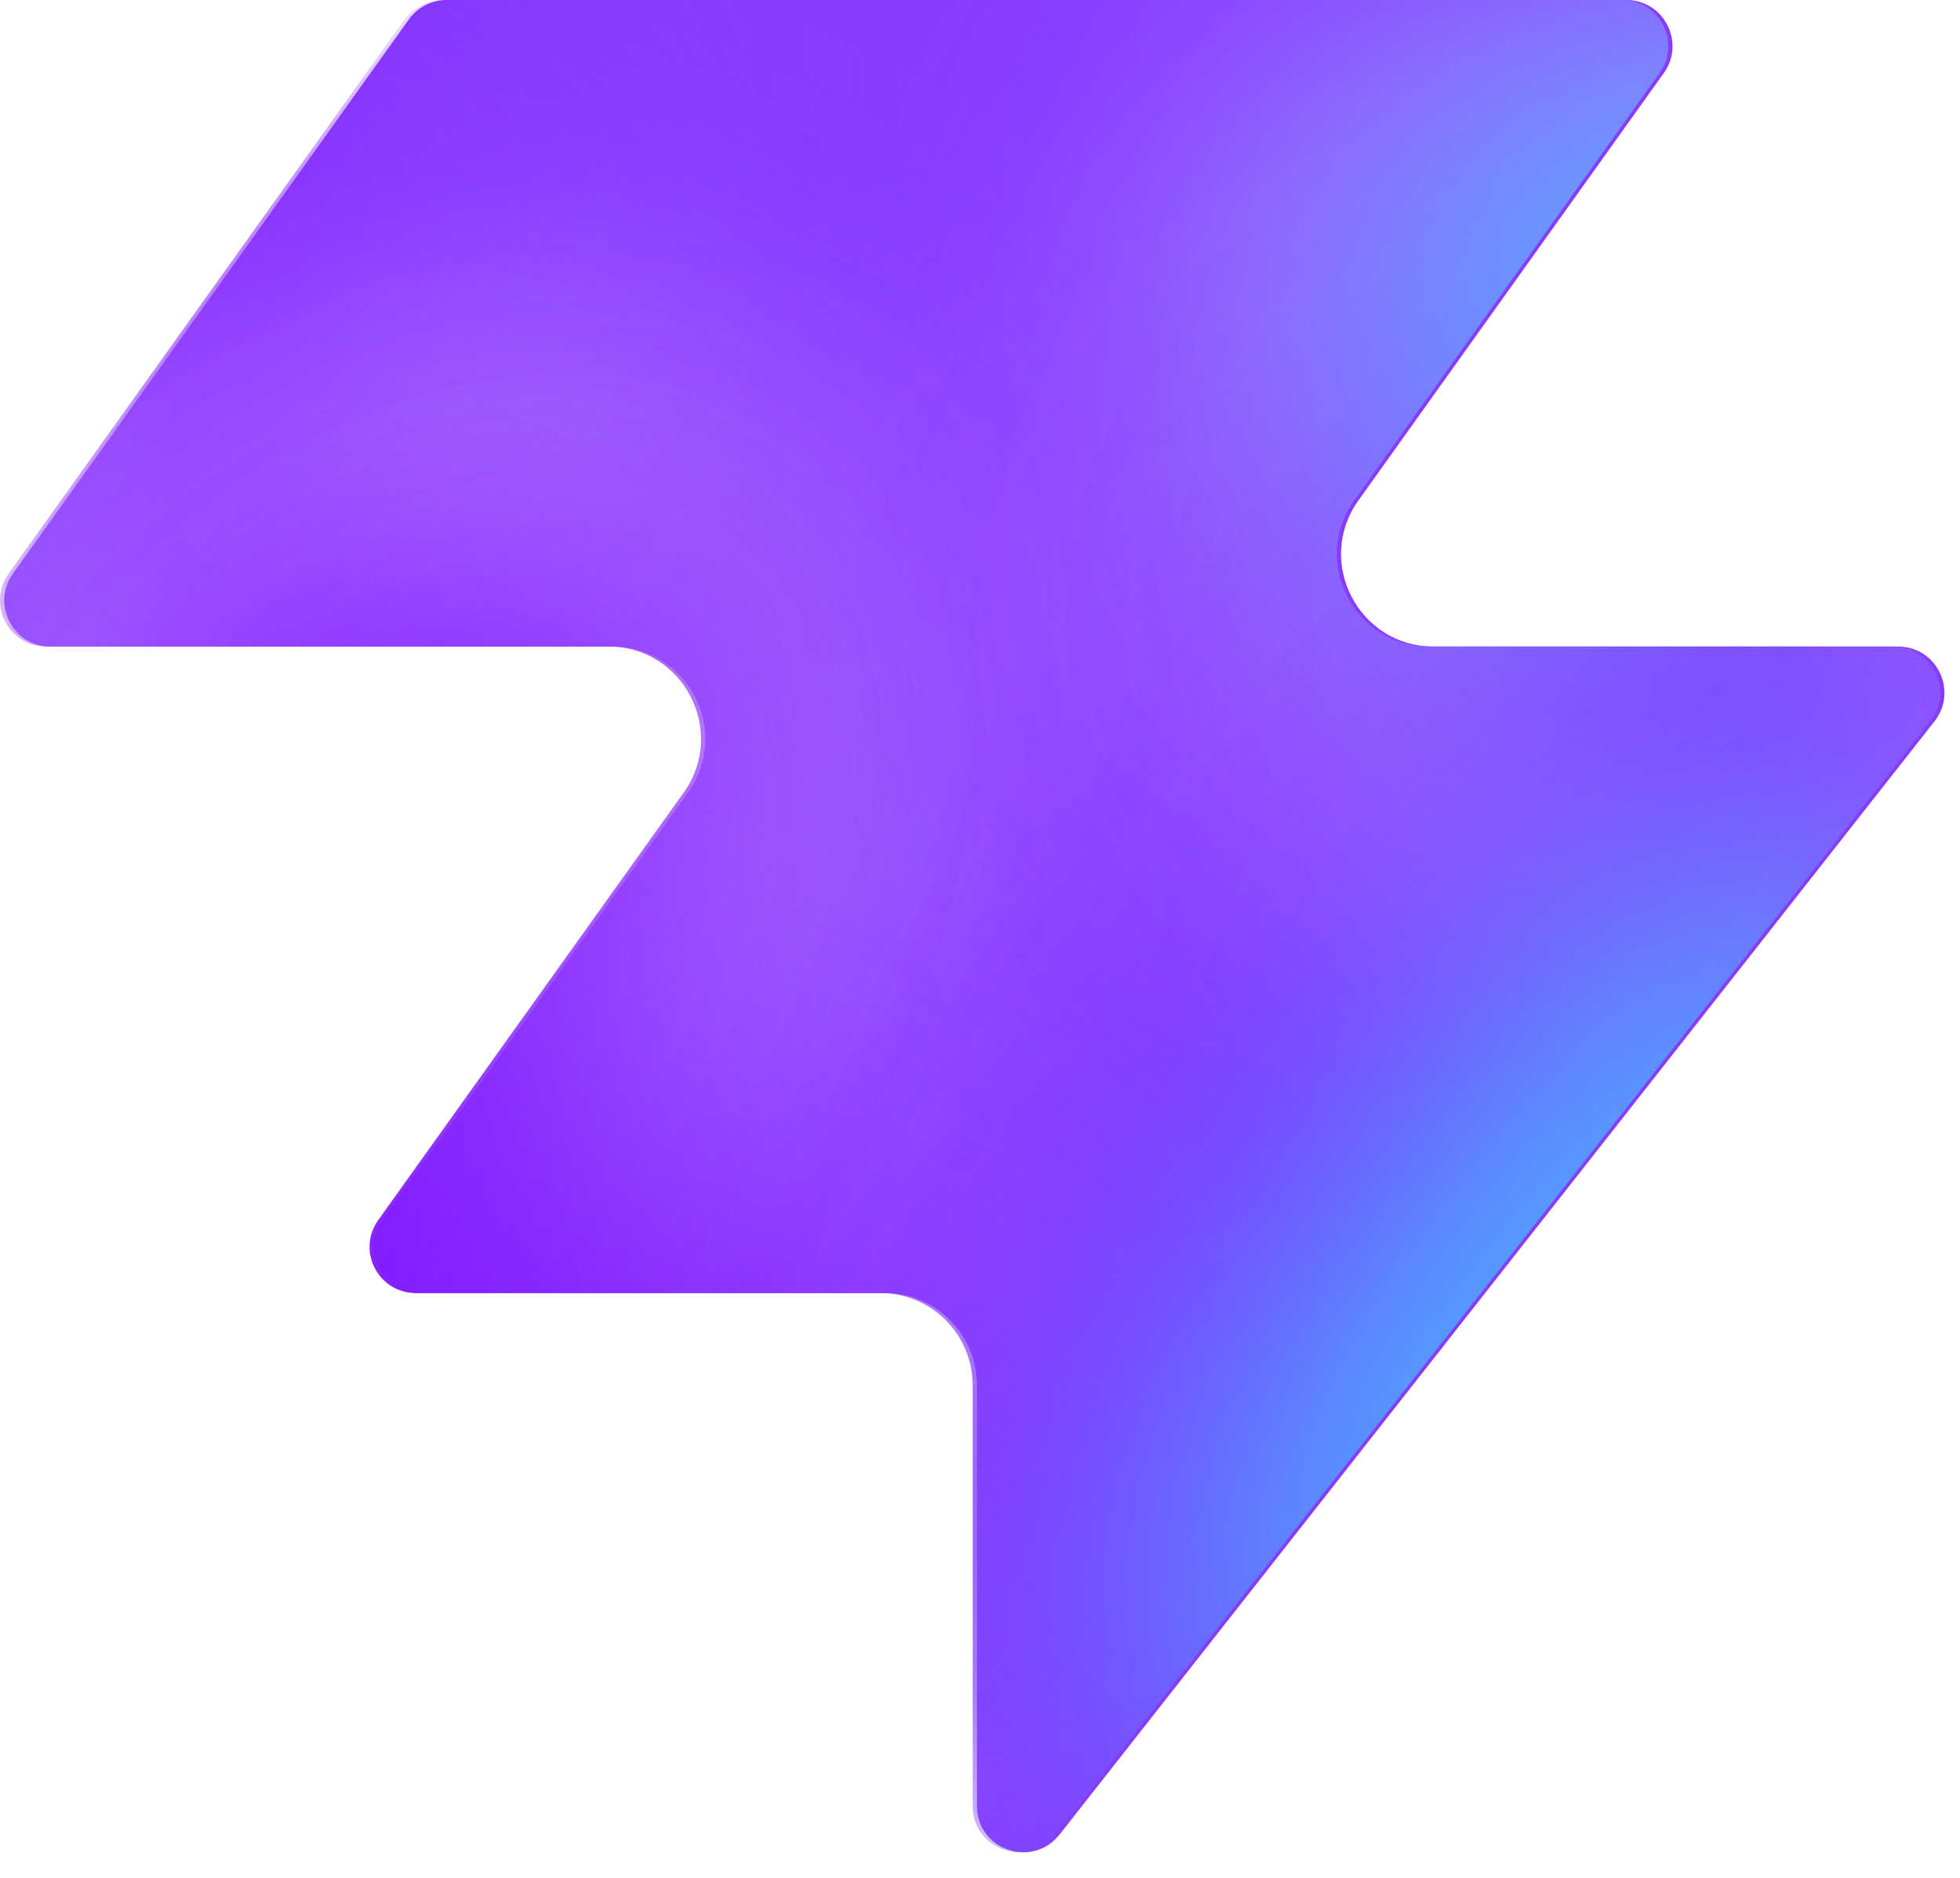
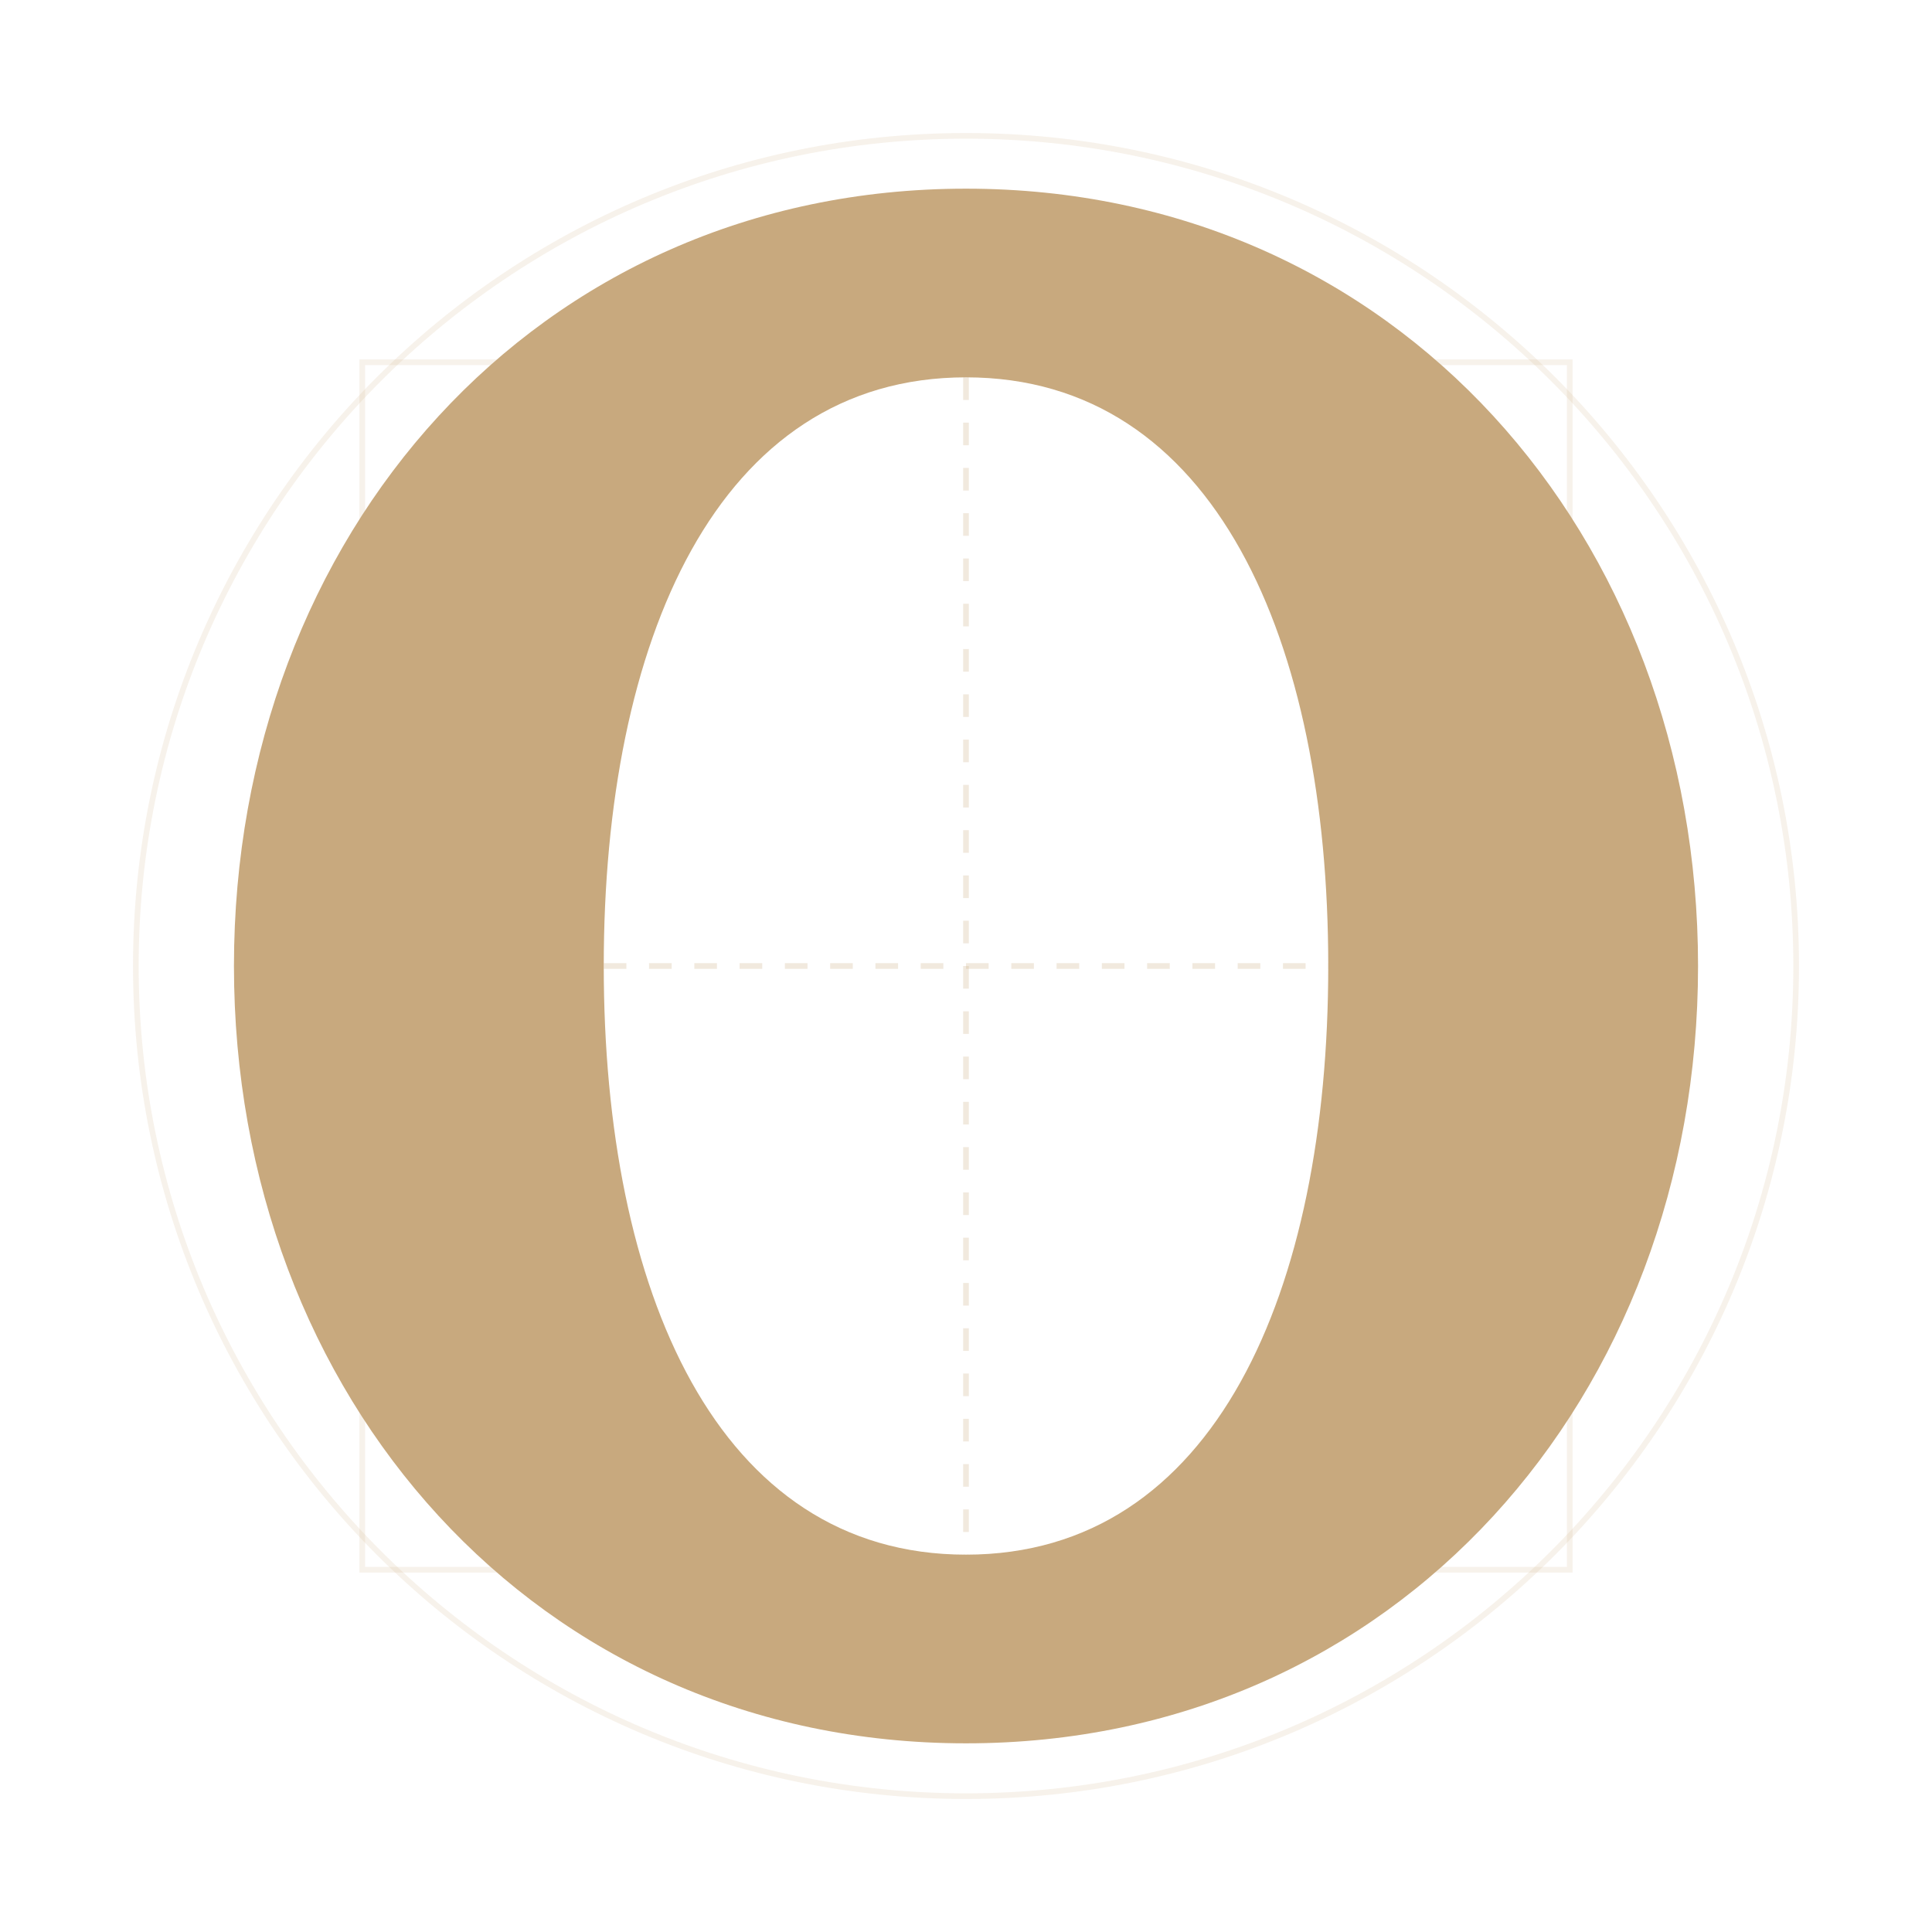
- <svg xmlns="http://www.w3.org/2000/svg" width="48" height="46" fill="none" viewBox="0 0 48 46">
-   <path fill="#863bff" d="M25.946 44.938c-.664.845-2.021.375-2.021-.698V33.937a2.26 2.26 0 0 0-2.262-2.262H10.287c-.92 0-1.456-1.04-.92-1.788l7.48-10.471c1.07-1.497 0-3.578-1.842-3.578H1.237c-.92 0-1.456-1.04-.92-1.788L10.013.474c.214-.297.556-.474.92-.474h28.894c.92 0 1.456 1.04.92 1.788l-7.48 10.471c-1.07 1.498 0 3.579 1.842 3.579h11.377c.943 0 1.473 1.088.89 1.83L25.947 44.94z" style="fill:#863bff;fill:color(display-p3 .525 .23 1);fill-opacity:1" />
-   <mask id="a" width="48" height="46" x="0" y="0" maskUnits="userSpaceOnUse" style="mask-type:alpha">
-     <path fill="#000" d="M25.842 44.938c-.664.844-2.021.375-2.021-.698V33.937a2.26 2.26 0 0 0-2.262-2.262H10.183c-.92 0-1.456-1.04-.92-1.788l7.48-10.471c1.07-1.498 0-3.579-1.842-3.579H1.133c-.92 0-1.456-1.04-.92-1.787L9.91.473c.214-.297.556-.474.92-.474h28.894c.92 0 1.456 1.04.92 1.788l-7.48 10.471c-1.07 1.498 0 3.578 1.842 3.578h11.377c.943 0 1.473 1.088.89 1.832L25.843 44.94z" style="fill:#000;fill-opacity:1" />
-   </mask>
-   <g mask="url(#a)">
-     <g filter="url(#b)">
-       <ellipse cx="5.508" cy="14.704" fill="#ede6ff" rx="5.508" ry="14.704" style="fill:#ede6ff;fill:color(display-p3 .927 .903 1);fill-opacity:1" transform="matrix(.00324 1 1 -.00324 -4.47 31.516)" />
-     </g>
-     <g filter="url(#c)">
-       <ellipse cx="10.399" cy="29.851" fill="#ede6ff" rx="10.399" ry="29.851" style="fill:#ede6ff;fill:color(display-p3 .927 .903 1);fill-opacity:1" transform="matrix(.00324 1 1 -.00324 -39.328 7.883)" />
-     </g>
-     <g filter="url(#d)">
-       <ellipse cx="5.508" cy="30.487" fill="#7e14ff" rx="5.508" ry="30.487" style="fill:#7e14ff;fill:color(display-p3 .492 .077 1);fill-opacity:1" transform="rotate(89.814 -25.913 -14.639)scale(1 -1)" />
-     </g>
-     <g filter="url(#e)">
-       <ellipse cx="5.508" cy="30.599" fill="#7e14ff" rx="5.508" ry="30.599" style="fill:#7e14ff;fill:color(display-p3 .492 .077 1);fill-opacity:1" transform="rotate(89.814 -32.644 -3.334)scale(1 -1)" />
-     </g>
-     <g filter="url(#f)">
-       <ellipse cx="5.508" cy="30.599" fill="#7e14ff" rx="5.508" ry="30.599" style="fill:#7e14ff;fill:color(display-p3 .492 .077 1);fill-opacity:1" transform="matrix(.00324 1 1 -.00324 -34.34 30.47)" />
-     </g>
-     <g filter="url(#g)">
-       <ellipse cx="14.072" cy="22.078" fill="#ede6ff" rx="14.072" ry="22.078" style="fill:#ede6ff;fill:color(display-p3 .927 .903 1);fill-opacity:1" transform="rotate(93.35 24.506 48.493)scale(-1 1)" />
-     </g>
-     <g filter="url(#h)">
-       <ellipse cx="3.47" cy="21.501" fill="#7e14ff" rx="3.47" ry="21.501" style="fill:#7e14ff;fill:color(display-p3 .492 .077 1);fill-opacity:1" transform="rotate(89.009 28.708 47.59)scale(-1 1)" />
-     </g>
-     <g filter="url(#i)">
-       <ellipse cx="3.47" cy="21.501" fill="#7e14ff" rx="3.47" ry="21.501" style="fill:#7e14ff;fill:color(display-p3 .492 .077 1);fill-opacity:1" transform="rotate(89.009 28.708 47.59)scale(-1 1)" />
-     </g>
-     <g filter="url(#j)">
-       <ellipse cx=".387" cy="8.972" fill="#7e14ff" rx="4.407" ry="29.108" style="fill:#7e14ff;fill:color(display-p3 .492 .077 1);fill-opacity:1" transform="rotate(39.51 .387 8.972)" />
-     </g>
-     <g filter="url(#k)">
-       <ellipse cx="47.523" cy="-6.092" fill="#7e14ff" rx="4.407" ry="29.108" style="fill:#7e14ff;fill:color(display-p3 .492 .077 1);fill-opacity:1" transform="rotate(37.892 47.523 -6.092)" />
-     </g>
-     <g filter="url(#l)">
-       <ellipse cx="41.412" cy="6.333" fill="#47bfff" rx="5.971" ry="9.665" style="fill:#47bfff;fill:color(display-p3 .28 .748 1);fill-opacity:1" transform="rotate(37.892 41.412 6.333)" />
-     </g>
-     <g filter="url(#m)">
-       <ellipse cx="-1.879" cy="38.332" fill="#7e14ff" rx="4.407" ry="29.108" style="fill:#7e14ff;fill:color(display-p3 .492 .077 1);fill-opacity:1" transform="rotate(37.892 -1.88 38.332)" />
-     </g>
-     <g filter="url(#n)">
-       <ellipse cx="-1.879" cy="38.332" fill="#7e14ff" rx="4.407" ry="29.108" style="fill:#7e14ff;fill:color(display-p3 .492 .077 1);fill-opacity:1" transform="rotate(37.892 -1.88 38.332)" />
-     </g>
-     <g filter="url(#o)">
-       <ellipse cx="35.651" cy="29.907" fill="#7e14ff" rx="4.407" ry="29.108" style="fill:#7e14ff;fill:color(display-p3 .492 .077 1);fill-opacity:1" transform="rotate(37.892 35.651 29.907)" />
-     </g>
-     <g filter="url(#p)">
-       <ellipse cx="38.418" cy="32.4" fill="#47bfff" rx="5.971" ry="15.297" style="fill:#47bfff;fill:color(display-p3 .28 .748 1);fill-opacity:1" transform="rotate(37.892 38.418 32.4)" />
-     </g>
-   </g>
-   <defs>
-     <filter id="b" width="60.045" height="41.654" x="-19.77" y="16.149" color-interpolation-filters="sRGB" filterUnits="userSpaceOnUse">
-       <feFlood flood-opacity="0" result="BackgroundImageFix" />
-       <feBlend in="SourceGraphic" in2="BackgroundImageFix" result="shape" />
-       <feGaussianBlur result="effect1_foregroundBlur_2002_17158" stdDeviation="7.659" />
-     </filter>
-     <filter id="c" width="90.34" height="51.437" x="-54.613" y="-7.533" color-interpolation-filters="sRGB" filterUnits="userSpaceOnUse">
-       <feFlood flood-opacity="0" result="BackgroundImageFix" />
-       <feBlend in="SourceGraphic" in2="BackgroundImageFix" result="shape" />
-       <feGaussianBlur result="effect1_foregroundBlur_2002_17158" stdDeviation="7.659" />
-     </filter>
-     <filter id="d" width="79.355" height="29.4" x="-49.64" y="2.03" color-interpolation-filters="sRGB" filterUnits="userSpaceOnUse">
-       <feFlood flood-opacity="0" result="BackgroundImageFix" />
-       <feBlend in="SourceGraphic" in2="BackgroundImageFix" result="shape" />
-       <feGaussianBlur result="effect1_foregroundBlur_2002_17158" stdDeviation="4.596" />
-     </filter>
-     <filter id="e" width="79.579" height="29.4" x="-45.045" y="20.029" color-interpolation-filters="sRGB" filterUnits="userSpaceOnUse">
-       <feFlood flood-opacity="0" result="BackgroundImageFix" />
-       <feBlend in="SourceGraphic" in2="BackgroundImageFix" result="shape" />
-       <feGaussianBlur result="effect1_foregroundBlur_2002_17158" stdDeviation="4.596" />
-     </filter>
-     <filter id="f" width="79.579" height="29.4" x="-43.513" y="21.178" color-interpolation-filters="sRGB" filterUnits="userSpaceOnUse">
-       <feFlood flood-opacity="0" result="BackgroundImageFix" />
-       <feBlend in="SourceGraphic" in2="BackgroundImageFix" result="shape" />
-       <feGaussianBlur result="effect1_foregroundBlur_2002_17158" stdDeviation="4.596" />
-     </filter>
-     <filter id="g" width="74.749" height="58.852" x="15.756" y="-17.901" color-interpolation-filters="sRGB" filterUnits="userSpaceOnUse">
-       <feFlood flood-opacity="0" result="BackgroundImageFix" />
-       <feBlend in="SourceGraphic" in2="BackgroundImageFix" result="shape" />
-       <feGaussianBlur result="effect1_foregroundBlur_2002_17158" stdDeviation="7.659" />
-     </filter>
-     <filter id="h" width="61.377" height="25.362" x="23.548" y="2.284" color-interpolation-filters="sRGB" filterUnits="userSpaceOnUse">
-       <feFlood flood-opacity="0" result="BackgroundImageFix" />
-       <feBlend in="SourceGraphic" in2="BackgroundImageFix" result="shape" />
-       <feGaussianBlur result="effect1_foregroundBlur_2002_17158" stdDeviation="4.596" />
-     </filter>
-     <filter id="i" width="61.377" height="25.362" x="23.548" y="2.284" color-interpolation-filters="sRGB" filterUnits="userSpaceOnUse">
-       <feFlood flood-opacity="0" result="BackgroundImageFix" />
-       <feBlend in="SourceGraphic" in2="BackgroundImageFix" result="shape" />
-       <feGaussianBlur result="effect1_foregroundBlur_2002_17158" stdDeviation="4.596" />
-     </filter>
-     <filter id="j" width="56.045" height="63.649" x="-27.636" y="-22.853" color-interpolation-filters="sRGB" filterUnits="userSpaceOnUse">
-       <feFlood flood-opacity="0" result="BackgroundImageFix" />
-       <feBlend in="SourceGraphic" in2="BackgroundImageFix" result="shape" />
-       <feGaussianBlur result="effect1_foregroundBlur_2002_17158" stdDeviation="4.596" />
-     </filter>
-     <filter id="k" width="54.814" height="64.646" x="20.116" y="-38.415" color-interpolation-filters="sRGB" filterUnits="userSpaceOnUse">
-       <feFlood flood-opacity="0" result="BackgroundImageFix" />
-       <feBlend in="SourceGraphic" in2="BackgroundImageFix" result="shape" />
-       <feGaussianBlur result="effect1_foregroundBlur_2002_17158" stdDeviation="4.596" />
-     </filter>
-     <filter id="l" width="33.541" height="35.313" x="24.641" y="-11.323" color-interpolation-filters="sRGB" filterUnits="userSpaceOnUse">
-       <feFlood flood-opacity="0" result="BackgroundImageFix" />
-       <feBlend in="SourceGraphic" in2="BackgroundImageFix" result="shape" />
-       <feGaussianBlur result="effect1_foregroundBlur_2002_17158" stdDeviation="4.596" />
-     </filter>
-     <filter id="m" width="54.814" height="64.646" x="-29.286" y="6.009" color-interpolation-filters="sRGB" filterUnits="userSpaceOnUse">
-       <feFlood flood-opacity="0" result="BackgroundImageFix" />
-       <feBlend in="SourceGraphic" in2="BackgroundImageFix" result="shape" />
-       <feGaussianBlur result="effect1_foregroundBlur_2002_17158" stdDeviation="4.596" />
-     </filter>
-     <filter id="n" width="54.814" height="64.646" x="-29.286" y="6.009" color-interpolation-filters="sRGB" filterUnits="userSpaceOnUse">
-       <feFlood flood-opacity="0" result="BackgroundImageFix" />
-       <feBlend in="SourceGraphic" in2="BackgroundImageFix" result="shape" />
-       <feGaussianBlur result="effect1_foregroundBlur_2002_17158" stdDeviation="4.596" />
-     </filter>
-     <filter id="o" width="54.814" height="64.646" x="8.244" y="-2.416" color-interpolation-filters="sRGB" filterUnits="userSpaceOnUse">
-       <feFlood flood-opacity="0" result="BackgroundImageFix" />
-       <feBlend in="SourceGraphic" in2="BackgroundImageFix" result="shape" />
-       <feGaussianBlur result="effect1_foregroundBlur_2002_17158" stdDeviation="4.596" />
-     </filter>
-     <filter id="p" width="39.409" height="43.623" x="18.713" y="10.588" color-interpolation-filters="sRGB" filterUnits="userSpaceOnUse">
-       <feFlood flood-opacity="0" result="BackgroundImageFix" />
-       <feBlend in="SourceGraphic" in2="BackgroundImageFix" result="shape" />
-       <feGaussianBlur result="effect1_foregroundBlur_2002_17158" stdDeviation="4.596" />
-     </filter>
-   </defs>
+ <svg xmlns="http://www.w3.org/2000/svg" viewBox="0 0 512 512" fill="none">
+   <circle cx="256" cy="256" r="220" stroke="#c8a97e" stroke-width="1.5" stroke-opacity="0.15" />
+   <rect x="96" y="96" width="320" height="320" stroke="#c8a97e" stroke-width="1.5" stroke-opacity="0.15" />
+   <line x1="64" y1="256" x2="448" y2="256" stroke="#c8a97e" stroke-width="1.5" stroke-opacity="0.25" stroke-dasharray="6 6" />
+   <line x1="256" y1="64" x2="256" y2="448" stroke="#c8a97e" stroke-width="1.5" stroke-opacity="0.25" stroke-dasharray="6 6" />
+   <path fill="#c8a97e" fill-rule="evenodd" clip-rule="evenodd" d="M 256 50 C 370 50 450 142 450 256 C 450 370 370 462 256 462 C 142 462 62 370 62 256 C 62 142 142 50 256 50 Z M 256 100 C 190 100 160 170 160 256 C 160 342 190 412 256 412 C 322 412 352 342 352 256 C 352 170 322 100 256 100 Z" />
</svg>
